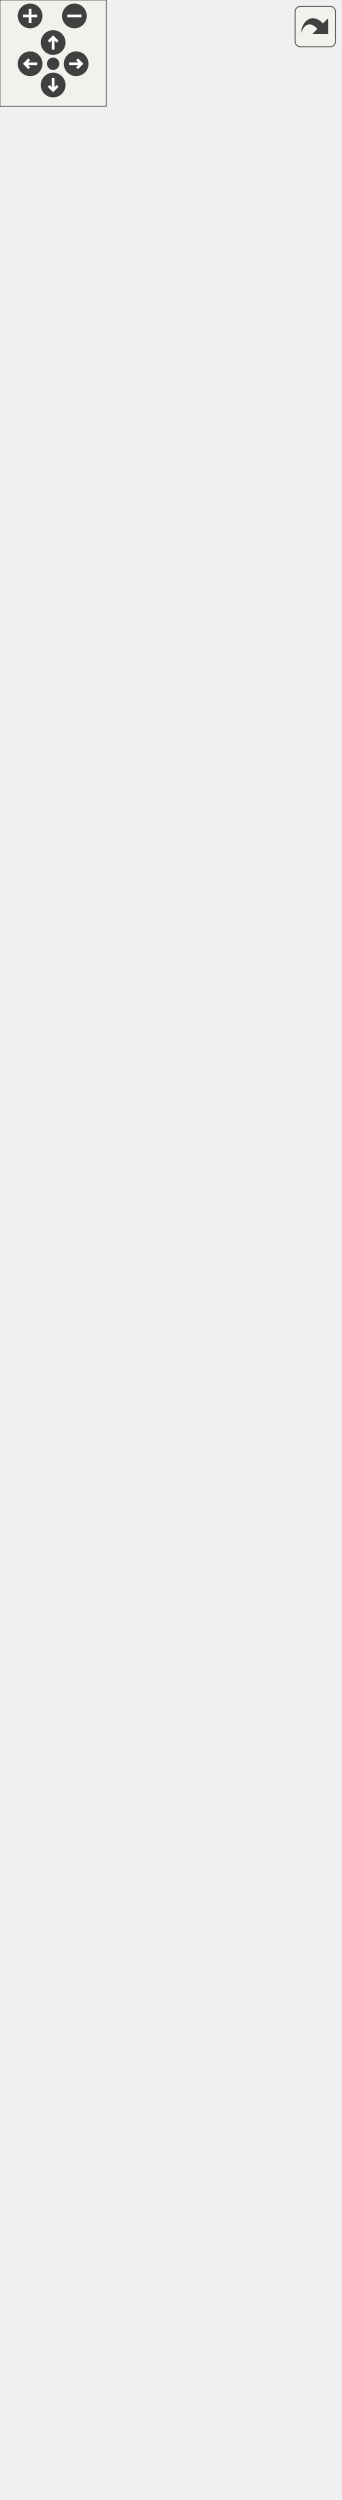
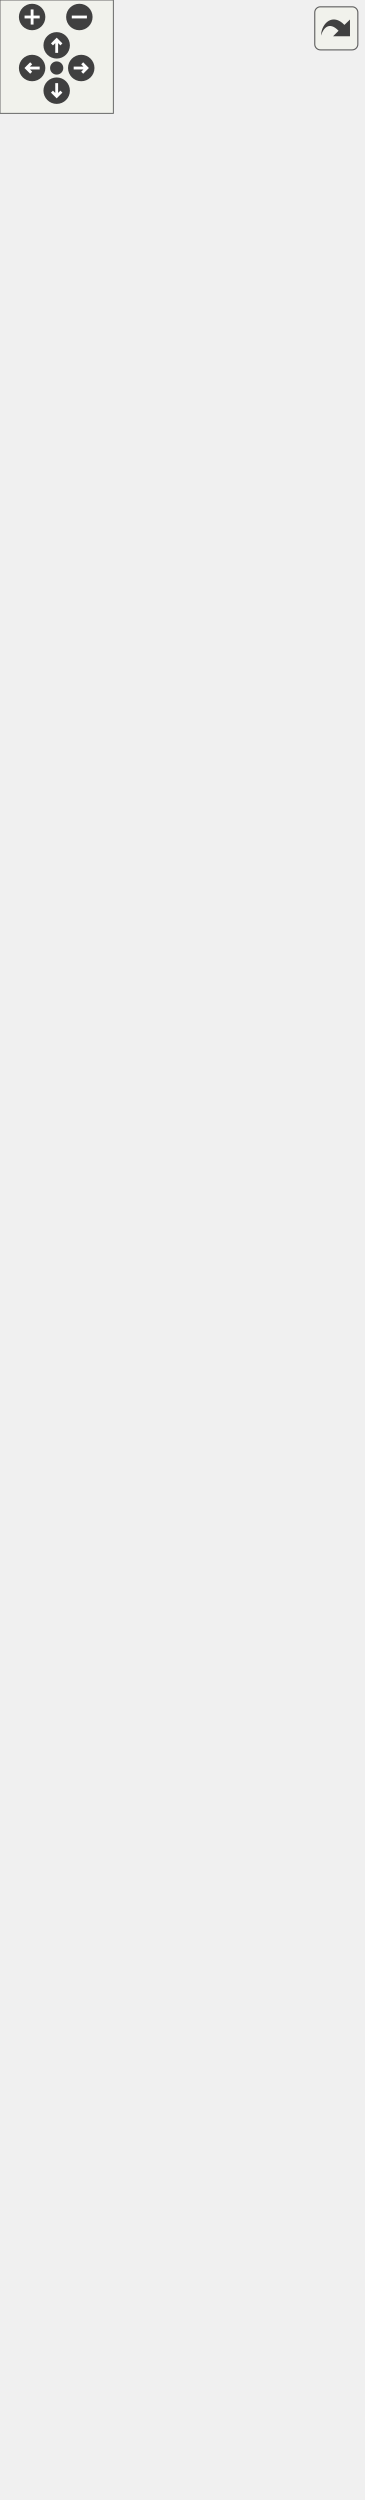
<svg xmlns="http://www.w3.org/2000/svg" xmlns:xlink="http://www.w3.org/1999/xlink" id="main" version="1.1" xml:space="preserve">
  <style type="text/css">
.edge:hover path { stroke: red; }
.edge:hover polygon { stroke: red; fill: red; }
</style>
  <defs>
    <circle id="rim" cx="0" cy="0" r="7" />
    <circle id="rim2" cx="0" cy="0" r="3.5" />
    <g id="zoomPlus">
      <use xlink:href="#rim" fill="#404040">
        <set attributeName="fill" to="#808080" begin="zoomplus.mouseover" end="zoomplus.mouseout" />
      </use>
      <path d="M-4,0h8M0,-4v8" fill="none" stroke="white" stroke-width="1.5" pointer-events="none" />
    </g>
    <g id="zoomMin">
      <use xlink:href="#rim" fill="#404040">
        <set attributeName="fill" to="#808080" begin="zoomminus.mouseover" end="zoomminus.mouseout" />
      </use>
      <path d="M-4,0h8" fill="none" stroke="white" stroke-width="1.5" pointer-events="none" />
    </g>
    <g id="dirArrow">
      <path fill="none" stroke="white" stroke-width="1.5" d="M0,-3.0v7 M-2.5,-0.5L0,-3.0L2.5,-0.5" />
    </g>
    <g id="resetDef">
      <use xlink:href="#rim2" fill="#404040">
        <set attributeName="fill" to="#808080" begin="reset.mouseover" end="reset.mouseout" />
      </use>
    </g>
  </defs>
  <svg id="graph" class="graph">
    <g id="viewport">
      <g id="node1" class="node">
        <g id="a_node1">
          <a xlink:title="Short class definition.">
            <polygon fill="#bfbfbf" stroke="black" points="2,-0.5 2,-255.5 190,-255.5 190,-0.5 2,-0.5" />
            <text text-anchor="start" x="10" y="-243.5" font-family="Helvetica,sans-Serif" font-size="10.00">Kratos::KratosFreeSurface</text>
            <text text-anchor="middle" x="96" y="-232.5" font-family="Helvetica,sans-Serif" font-size="10.00">Application</text>
            <polyline fill="none" stroke="black" points="2,-225.5 190,-225.5 " />
            <text text-anchor="middle" x="96" y="-213.5" font-family="Helvetica,sans-Serif" font-size="10.00"> </text>
            <polyline fill="none" stroke="black" points="2,-206.5 190,-206.5 " />
            <text text-anchor="start" x="10" y="-194.5" font-family="Helvetica,sans-Serif" font-size="10.00">+ KRATOS_CLASS_POINTER</text>
            <text text-anchor="start" x="10" y="-183.5" font-family="Helvetica,sans-Serif" font-size="10.00">_DEFINITION()</text>
            <text text-anchor="start" x="10" y="-172.5" font-family="Helvetica,sans-Serif" font-size="10.00">+ KratosFreeSurfaceApplication()</text>
            <text text-anchor="start" x="10" y="-161.5" font-family="Helvetica,sans-Serif" font-size="10.00">+ ~KratosFreeSurfaceApplication()</text>
            <text text-anchor="start" x="10" y="-150.5" font-family="Helvetica,sans-Serif" font-size="10.00">+ Register()</text>
            <text text-anchor="start" x="10" y="-139.5" font-family="Helvetica,sans-Serif" font-size="10.00">+ Info()</text>
            <text text-anchor="start" x="10" y="-128.5" font-family="Helvetica,sans-Serif" font-size="10.00">+ PrintInfo()</text>
            <text text-anchor="start" x="10" y="-117.5" font-family="Helvetica,sans-Serif" font-size="10.00">+ PrintData()</text>
            <text text-anchor="start" x="10" y="-106.5" font-family="Helvetica,sans-Serif" font-size="10.00">* KRATOS_CLASS_POINTER</text>
            <text text-anchor="start" x="10" y="-95.5" font-family="Helvetica,sans-Serif" font-size="10.00">_DEFINITION()</text>
            <text text-anchor="start" x="10" y="-84.5" font-family="Helvetica,sans-Serif" font-size="10.00">* KratosFreeSurfaceApplication()</text>
            <text text-anchor="start" x="10" y="-73.5" font-family="Helvetica,sans-Serif" font-size="10.00">* ~KratosFreeSurfaceApplication()</text>
            <text text-anchor="start" x="10" y="-62.5" font-family="Helvetica,sans-Serif" font-size="10.00">* Register()</text>
            <text text-anchor="start" x="10" y="-51.5" font-family="Helvetica,sans-Serif" font-size="10.00">* Info()</text>
            <text text-anchor="start" x="10" y="-40.5" font-family="Helvetica,sans-Serif" font-size="10.00">* PrintInfo()</text>
            <text text-anchor="start" x="10" y="-29.5" font-family="Helvetica,sans-Serif" font-size="10.00">* PrintData()</text>
            <text text-anchor="start" x="10" y="-18.5" font-family="Helvetica,sans-Serif" font-size="10.00">* operator=()</text>
            <text text-anchor="start" x="10" y="-7.5" font-family="Helvetica,sans-Serif" font-size="10.00">* KratosFreeSurfaceApplication()</text>
          </a>
        </g>
      </g>
      <g id="node2" class="node">
        <g id="a_node2">
          <a xlink:href="../../d9/d33/class_kratos_1_1_kratos_application.html" target="_top" xlink:title="This class defines the interface with kernel for all applications in Kratos.">
-             <polygon fill="none" stroke="black" points="0,-292.5 0,-1350.5 192,-1350.5 192,-292.5 0,-292.5" />
-             <text text-anchor="middle" x="96" y="-1338.5" font-family="Helvetica,sans-Serif" font-size="10.00">Kratos::KratosApplication</text>
-             <polyline fill="none" stroke="black" points="0,-1331.5 192,-1331.5 " />
-             <text text-anchor="start" x="8" y="-1319.5" font-family="Helvetica,sans-Serif" font-size="10.00"># mApplicationName</text>
-             <text text-anchor="start" x="8" y="-1308.5" font-family="Helvetica,sans-Serif" font-size="10.00"># mPointPrototype</text>
-             <text text-anchor="start" x="8" y="-1297.5" font-family="Helvetica,sans-Serif" font-size="10.00"># mPoint2DPrototype</text>
-             <text text-anchor="start" x="8" y="-1286.5" font-family="Helvetica,sans-Serif" font-size="10.00"># mPoint3DPrototype</text>
-             <text text-anchor="start" x="8" y="-1275.5" font-family="Helvetica,sans-Serif" font-size="10.00"># mSphere3D1Prototype</text>
-             <text text-anchor="start" x="8" y="-1264.5" font-family="Helvetica,sans-Serif" font-size="10.00"># mLine2D2Prototype</text>
-             <text text-anchor="start" x="8" y="-1253.5" font-family="Helvetica,sans-Serif" font-size="10.00"># mLine2D3Prototype</text>
-             <text text-anchor="start" x="8" y="-1242.5" font-family="Helvetica,sans-Serif" font-size="10.00"># mLine3D2Prototype</text>
-             <text text-anchor="start" x="8" y="-1231.5" font-family="Helvetica,sans-Serif" font-size="10.00"># mLine3D3Prototype</text>
-             <text text-anchor="start" x="8" y="-1220.5" font-family="Helvetica,sans-Serif" font-size="10.00"># mTriangle2D3Prototype</text>
-             <text text-anchor="start" x="8" y="-1209.5" font-family="Helvetica,sans-Serif" font-size="10.00">and 97 more...</text>
-             <polyline fill="none" stroke="black" points="0,-1202.5 192,-1202.5 " />
-             <text text-anchor="start" x="8" y="-1190.5" font-family="Helvetica,sans-Serif" font-size="10.00">+ KratosApplication()</text>
-             <text text-anchor="start" x="8" y="-1179.5" font-family="Helvetica,sans-Serif" font-size="10.00">+ KratosApplication()</text>
-             <text text-anchor="start" x="8" y="-1168.5" font-family="Helvetica,sans-Serif" font-size="10.00">+ KratosApplication()</text>
-             <text text-anchor="start" x="8" y="-1157.5" font-family="Helvetica,sans-Serif" font-size="10.00">+ ~KratosApplication()</text>
-             <text text-anchor="start" x="8" y="-1146.5" font-family="Helvetica,sans-Serif" font-size="10.00">+ Register()</text>
-             <text text-anchor="start" x="8" y="-1135.5" font-family="Helvetica,sans-Serif" font-size="10.00">+ RegisterKratosCore()</text>
-             <text text-anchor="start" x="8" y="-1124.5" font-family="Helvetica,sans-Serif" font-size="10.00">+ DeregisterComponent()</text>
-             <text text-anchor="start" x="8" y="-1113.5" font-family="Helvetica,sans-Serif" font-size="10.00">+ DeregisterCommonComponents()</text>
-             <text text-anchor="start" x="8" y="-1102.5" font-family="Helvetica,sans-Serif" font-size="10.00">+ DeregisterApplication()</text>
-             <text text-anchor="start" x="8" y="-1091.5" font-family="Helvetica,sans-Serif" font-size="10.00">+ RegisterVariables()</text>
-             <text text-anchor="start" x="8" y="-1080.5" font-family="Helvetica,sans-Serif" font-size="10.00">+ RegisterDeprecatedVariables()</text>
-             <text text-anchor="start" x="8" y="-1069.5" font-family="Helvetica,sans-Serif" font-size="10.00">+ RegisterCFDVariables()</text>
-             <text text-anchor="start" x="8" y="-1058.5" font-family="Helvetica,sans-Serif" font-size="10.00">+ RegisterALEVariables()</text>
-             <text text-anchor="start" x="8" y="-1047.5" font-family="Helvetica,sans-Serif" font-size="10.00">+ RegisterMappingVariables()</text>
-             <text text-anchor="start" x="8" y="-1036.5" font-family="Helvetica,sans-Serif" font-size="10.00">+ RegisterDEMVariables()</text>
-             <text text-anchor="start" x="8" y="-1025.5" font-family="Helvetica,sans-Serif" font-size="10.00">+ RegisterFSIVariables()</text>
-             <text text-anchor="start" x="8" y="-1014.5" font-family="Helvetica,sans-Serif" font-size="10.00">+ RegisterMATVariables()</text>
-             <text text-anchor="start" x="8" y="-1003.5" font-family="Helvetica,sans-Serif" font-size="10.00">+ RegisterGlobalPointerVariables()</text>
-             <text text-anchor="start" x="8" y="-992.5" font-family="Helvetica,sans-Serif" font-size="10.00">+ Name()</text>
-             <text text-anchor="start" x="8" y="-981.5" font-family="Helvetica,sans-Serif" font-size="10.00">+ GetComponents()</text>
-             <text text-anchor="start" x="8" y="-970.5" font-family="Helvetica,sans-Serif" font-size="10.00">+ GetComponents()</text>
-             <text text-anchor="start" x="8" y="-959.5" font-family="Helvetica,sans-Serif" font-size="10.00">+ GetComponents()</text>
-             <text text-anchor="start" x="8" y="-948.5" font-family="Helvetica,sans-Serif" font-size="10.00">+ GetComponents()</text>
+             <polygon fill="none" stroke="black" points="0,-292.5 0,-1262.5 192,-1262.5 192,-292.5 0,-292.5" />
+             <text text-anchor="middle" x="96" y="-1250.5" font-family="Helvetica,sans-Serif" font-size="10.00">Kratos::KratosApplication</text>
+             <polyline fill="none" stroke="black" points="0,-1243.5 192,-1243.5 " />
+             <text text-anchor="start" x="8" y="-1231.5" font-family="Helvetica,sans-Serif" font-size="10.00"># mApplicationName</text>
+             <text text-anchor="start" x="8" y="-1220.5" font-family="Helvetica,sans-Serif" font-size="10.00"># mPointPrototype</text>
+             <text text-anchor="start" x="8" y="-1209.5" font-family="Helvetica,sans-Serif" font-size="10.00"># mPoint2DPrototype</text>
+             <text text-anchor="start" x="8" y="-1198.5" font-family="Helvetica,sans-Serif" font-size="10.00"># mPoint3DPrototype</text>
+             <text text-anchor="start" x="8" y="-1187.5" font-family="Helvetica,sans-Serif" font-size="10.00"># mSphere3D1Prototype</text>
+             <text text-anchor="start" x="8" y="-1176.5" font-family="Helvetica,sans-Serif" font-size="10.00"># mLine2D2Prototype</text>
+             <text text-anchor="start" x="8" y="-1165.5" font-family="Helvetica,sans-Serif" font-size="10.00"># mLine2D3Prototype</text>
+             <text text-anchor="start" x="8" y="-1154.5" font-family="Helvetica,sans-Serif" font-size="10.00"># mLine3D2Prototype</text>
+             <text text-anchor="start" x="8" y="-1143.5" font-family="Helvetica,sans-Serif" font-size="10.00"># mLine3D3Prototype</text>
+             <text text-anchor="start" x="8" y="-1132.5" font-family="Helvetica,sans-Serif" font-size="10.00"># mTriangle2D3Prototype</text>
+             <text text-anchor="start" x="8" y="-1121.5" font-family="Helvetica,sans-Serif" font-size="10.00">and 97 more...</text>
+             <polyline fill="none" stroke="black" points="0,-1114.5 192,-1114.5 " />
+             <text text-anchor="start" x="8" y="-1102.5" font-family="Helvetica,sans-Serif" font-size="10.00">+ KratosApplication()</text>
+             <text text-anchor="start" x="8" y="-1091.5" font-family="Helvetica,sans-Serif" font-size="10.00">+ KratosApplication()</text>
+             <text text-anchor="start" x="8" y="-1080.5" font-family="Helvetica,sans-Serif" font-size="10.00">+ KratosApplication()</text>
+             <text text-anchor="start" x="8" y="-1069.5" font-family="Helvetica,sans-Serif" font-size="10.00">+ ~KratosApplication()</text>
+             <text text-anchor="start" x="8" y="-1058.5" font-family="Helvetica,sans-Serif" font-size="10.00">+ Register()</text>
+             <text text-anchor="start" x="8" y="-1047.5" font-family="Helvetica,sans-Serif" font-size="10.00">+ RegisterKratosCore()</text>
+             <text text-anchor="start" x="8" y="-1036.5" font-family="Helvetica,sans-Serif" font-size="10.00">+ DeregisterComponent()</text>
+             <text text-anchor="start" x="8" y="-1025.5" font-family="Helvetica,sans-Serif" font-size="10.00">+ DeregisterCommonComponents()</text>
+             <text text-anchor="start" x="8" y="-1014.5" font-family="Helvetica,sans-Serif" font-size="10.00">+ DeregisterApplication()</text>
+             <text text-anchor="start" x="8" y="-1003.5" font-family="Helvetica,sans-Serif" font-size="10.00">+ DeregisterMappers()</text>
+             <text text-anchor="start" x="8" y="-992.5" font-family="Helvetica,sans-Serif" font-size="10.00">+ RegisterVariables()</text>
+             <text text-anchor="start" x="8" y="-981.5" font-family="Helvetica,sans-Serif" font-size="10.00">+ RegisterDeprecatedVariables()</text>
+             <text text-anchor="start" x="8" y="-970.5" font-family="Helvetica,sans-Serif" font-size="10.00">+ RegisterCFDVariables()</text>
+             <text text-anchor="start" x="8" y="-959.5" font-family="Helvetica,sans-Serif" font-size="10.00">+ RegisterALEVariables()</text>
+             <text text-anchor="start" x="8" y="-948.5" font-family="Helvetica,sans-Serif" font-size="10.00">and 6 more...</text>
            <text text-anchor="start" x="8" y="-937.5" font-family="Helvetica,sans-Serif" font-size="10.00">+ GetComponents()</text>
            <text text-anchor="start" x="8" y="-926.5" font-family="Helvetica,sans-Serif" font-size="10.00">+ GetComponents()</text>
            <text text-anchor="start" x="8" y="-915.5" font-family="Helvetica,sans-Serif" font-size="10.00">+ GetComponents()</text>
            <text text-anchor="start" x="8" y="-904.5" font-family="Helvetica,sans-Serif" font-size="10.00">+ GetComponents()</text>
            <text text-anchor="start" x="8" y="-893.5" font-family="Helvetica,sans-Serif" font-size="10.00">+ GetComponents()</text>
            <text text-anchor="start" x="8" y="-882.5" font-family="Helvetica,sans-Serif" font-size="10.00">+ GetComponents()</text>
-             <text text-anchor="start" x="8" y="-871.5" font-family="Helvetica,sans-Serif" font-size="10.00">and 14 more...</text>
-             <text text-anchor="start" x="8" y="-860.5" font-family="Helvetica,sans-Serif" font-size="10.00">+ Info()</text>
-             <text text-anchor="start" x="8" y="-849.5" font-family="Helvetica,sans-Serif" font-size="10.00">+ PrintInfo()</text>
-             <text text-anchor="start" x="8" y="-838.5" font-family="Helvetica,sans-Serif" font-size="10.00">+ PrintData()</text>
-             <text text-anchor="start" x="8" y="-827.5" font-family="Helvetica,sans-Serif" font-size="10.00">* NodeType</text>
-             <text text-anchor="start" x="8" y="-816.5" font-family="Helvetica,sans-Serif" font-size="10.00">* GeometryType</text>
-             <text text-anchor="start" x="8" y="-805.5" font-family="Helvetica,sans-Serif" font-size="10.00">* KRATOS_CLASS_POINTER</text>
-             <text text-anchor="start" x="8" y="-794.5" font-family="Helvetica,sans-Serif" font-size="10.00">_DEFINITION()</text>
-             <text text-anchor="start" x="8" y="-783.5" font-family="Helvetica,sans-Serif" font-size="10.00">* mApplicationName</text>
-             <text text-anchor="start" x="8" y="-772.5" font-family="Helvetica,sans-Serif" font-size="10.00">* mPointPrototype</text>
-             <text text-anchor="start" x="8" y="-761.5" font-family="Helvetica,sans-Serif" font-size="10.00">* mPoint2DPrototype</text>
-             <text text-anchor="start" x="8" y="-750.5" font-family="Helvetica,sans-Serif" font-size="10.00">* mPoint3DPrototype</text>
-             <text text-anchor="start" x="8" y="-739.5" font-family="Helvetica,sans-Serif" font-size="10.00">* mSphere3D1Prototype</text>
-             <text text-anchor="start" x="8" y="-728.5" font-family="Helvetica,sans-Serif" font-size="10.00">* mLine2D2Prototype</text>
-             <text text-anchor="start" x="8" y="-717.5" font-family="Helvetica,sans-Serif" font-size="10.00">* mLine2D3Prototype</text>
-             <text text-anchor="start" x="8" y="-706.5" font-family="Helvetica,sans-Serif" font-size="10.00">* mLine3D2Prototype</text>
-             <text text-anchor="start" x="8" y="-695.5" font-family="Helvetica,sans-Serif" font-size="10.00">* mLine3D3Prototype</text>
-             <text text-anchor="start" x="8" y="-684.5" font-family="Helvetica,sans-Serif" font-size="10.00">* mTriangle2D3Prototype</text>
-             <text text-anchor="start" x="8" y="-673.5" font-family="Helvetica,sans-Serif" font-size="10.00">and 97 more...</text>
-             <text text-anchor="start" x="8" y="-662.5" font-family="Helvetica,sans-Serif" font-size="10.00">* KratosApplication()</text>
-             <text text-anchor="start" x="8" y="-651.5" font-family="Helvetica,sans-Serif" font-size="10.00">* KratosApplication()</text>
-             <text text-anchor="start" x="8" y="-640.5" font-family="Helvetica,sans-Serif" font-size="10.00">* KratosApplication()</text>
-             <text text-anchor="start" x="8" y="-629.5" font-family="Helvetica,sans-Serif" font-size="10.00">* ~KratosApplication()</text>
-             <text text-anchor="start" x="8" y="-618.5" font-family="Helvetica,sans-Serif" font-size="10.00">* Register()</text>
-             <text text-anchor="start" x="8" y="-607.5" font-family="Helvetica,sans-Serif" font-size="10.00">* RegisterKratosCore()</text>
-             <text text-anchor="start" x="8" y="-596.5" font-family="Helvetica,sans-Serif" font-size="10.00">* DeregisterComponent()</text>
-             <text text-anchor="start" x="8" y="-585.5" font-family="Helvetica,sans-Serif" font-size="10.00">* DeregisterCommonComponents()</text>
-             <text text-anchor="start" x="8" y="-574.5" font-family="Helvetica,sans-Serif" font-size="10.00">* DeregisterApplication()</text>
-             <text text-anchor="start" x="8" y="-563.5" font-family="Helvetica,sans-Serif" font-size="10.00">* RegisterVariables()</text>
-             <text text-anchor="start" x="8" y="-552.5" font-family="Helvetica,sans-Serif" font-size="10.00">* RegisterDeprecatedVariables()</text>
-             <text text-anchor="start" x="8" y="-541.5" font-family="Helvetica,sans-Serif" font-size="10.00">* RegisterCFDVariables()</text>
-             <text text-anchor="start" x="8" y="-530.5" font-family="Helvetica,sans-Serif" font-size="10.00">* RegisterALEVariables()</text>
-             <text text-anchor="start" x="8" y="-519.5" font-family="Helvetica,sans-Serif" font-size="10.00">* RegisterMappingVariables()</text>
-             <text text-anchor="start" x="8" y="-508.5" font-family="Helvetica,sans-Serif" font-size="10.00">* RegisterDEMVariables()</text>
-             <text text-anchor="start" x="8" y="-497.5" font-family="Helvetica,sans-Serif" font-size="10.00">* RegisterFSIVariables()</text>
-             <text text-anchor="start" x="8" y="-486.5" font-family="Helvetica,sans-Serif" font-size="10.00">* RegisterMATVariables()</text>
-             <text text-anchor="start" x="8" y="-475.5" font-family="Helvetica,sans-Serif" font-size="10.00">* RegisterGlobalPointerVariables()</text>
-             <text text-anchor="start" x="8" y="-464.5" font-family="Helvetica,sans-Serif" font-size="10.00">* Name()</text>
+             <text text-anchor="start" x="8" y="-871.5" font-family="Helvetica,sans-Serif" font-size="10.00">+ GetComponents()</text>
+             <text text-anchor="start" x="8" y="-860.5" font-family="Helvetica,sans-Serif" font-size="10.00">+ GetComponents()</text>
+             <text text-anchor="start" x="8" y="-849.5" font-family="Helvetica,sans-Serif" font-size="10.00">+ GetComponents()</text>
+             <text text-anchor="start" x="8" y="-838.5" font-family="Helvetica,sans-Serif" font-size="10.00">+ GetComponents()</text>
+             <text text-anchor="start" x="8" y="-827.5" font-family="Helvetica,sans-Serif" font-size="10.00">and 14 more...</text>
+             <text text-anchor="start" x="8" y="-816.5" font-family="Helvetica,sans-Serif" font-size="10.00">+ Info()</text>
+             <text text-anchor="start" x="8" y="-805.5" font-family="Helvetica,sans-Serif" font-size="10.00">+ PrintInfo()</text>
+             <text text-anchor="start" x="8" y="-794.5" font-family="Helvetica,sans-Serif" font-size="10.00">+ PrintData()</text>
+             <text text-anchor="start" x="8" y="-783.5" font-family="Helvetica,sans-Serif" font-size="10.00">* NodeType</text>
+             <text text-anchor="start" x="8" y="-772.5" font-family="Helvetica,sans-Serif" font-size="10.00">* GeometryType</text>
+             <text text-anchor="start" x="8" y="-761.5" font-family="Helvetica,sans-Serif" font-size="10.00">* KRATOS_CLASS_POINTER</text>
+             <text text-anchor="start" x="8" y="-750.5" font-family="Helvetica,sans-Serif" font-size="10.00">_DEFINITION()</text>
+             <text text-anchor="start" x="8" y="-739.5" font-family="Helvetica,sans-Serif" font-size="10.00">* mApplicationName</text>
+             <text text-anchor="start" x="8" y="-728.5" font-family="Helvetica,sans-Serif" font-size="10.00">* mPointPrototype</text>
+             <text text-anchor="start" x="8" y="-717.5" font-family="Helvetica,sans-Serif" font-size="10.00">* mPoint2DPrototype</text>
+             <text text-anchor="start" x="8" y="-706.5" font-family="Helvetica,sans-Serif" font-size="10.00">* mPoint3DPrototype</text>
+             <text text-anchor="start" x="8" y="-695.5" font-family="Helvetica,sans-Serif" font-size="10.00">* mSphere3D1Prototype</text>
+             <text text-anchor="start" x="8" y="-684.5" font-family="Helvetica,sans-Serif" font-size="10.00">* mLine2D2Prototype</text>
+             <text text-anchor="start" x="8" y="-673.5" font-family="Helvetica,sans-Serif" font-size="10.00">* mLine2D3Prototype</text>
+             <text text-anchor="start" x="8" y="-662.5" font-family="Helvetica,sans-Serif" font-size="10.00">* mLine3D2Prototype</text>
+             <text text-anchor="start" x="8" y="-651.5" font-family="Helvetica,sans-Serif" font-size="10.00">* mLine3D3Prototype</text>
+             <text text-anchor="start" x="8" y="-640.5" font-family="Helvetica,sans-Serif" font-size="10.00">* mTriangle2D3Prototype</text>
+             <text text-anchor="start" x="8" y="-629.5" font-family="Helvetica,sans-Serif" font-size="10.00">and 97 more...</text>
+             <text text-anchor="start" x="8" y="-618.5" font-family="Helvetica,sans-Serif" font-size="10.00">* KratosApplication()</text>
+             <text text-anchor="start" x="8" y="-607.5" font-family="Helvetica,sans-Serif" font-size="10.00">* KratosApplication()</text>
+             <text text-anchor="start" x="8" y="-596.5" font-family="Helvetica,sans-Serif" font-size="10.00">* KratosApplication()</text>
+             <text text-anchor="start" x="8" y="-585.5" font-family="Helvetica,sans-Serif" font-size="10.00">* ~KratosApplication()</text>
+             <text text-anchor="start" x="8" y="-574.5" font-family="Helvetica,sans-Serif" font-size="10.00">* Register()</text>
+             <text text-anchor="start" x="8" y="-563.5" font-family="Helvetica,sans-Serif" font-size="10.00">* RegisterKratosCore()</text>
+             <text text-anchor="start" x="8" y="-552.5" font-family="Helvetica,sans-Serif" font-size="10.00">* DeregisterComponent()</text>
+             <text text-anchor="start" x="8" y="-541.5" font-family="Helvetica,sans-Serif" font-size="10.00">* DeregisterCommonComponents()</text>
+             <text text-anchor="start" x="8" y="-530.5" font-family="Helvetica,sans-Serif" font-size="10.00">* DeregisterApplication()</text>
+             <text text-anchor="start" x="8" y="-519.5" font-family="Helvetica,sans-Serif" font-size="10.00">* DeregisterMappers()</text>
+             <text text-anchor="start" x="8" y="-508.5" font-family="Helvetica,sans-Serif" font-size="10.00">* RegisterVariables()</text>
+             <text text-anchor="start" x="8" y="-497.5" font-family="Helvetica,sans-Serif" font-size="10.00">* RegisterDeprecatedVariables()</text>
+             <text text-anchor="start" x="8" y="-486.5" font-family="Helvetica,sans-Serif" font-size="10.00">* RegisterCFDVariables()</text>
+             <text text-anchor="start" x="8" y="-475.5" font-family="Helvetica,sans-Serif" font-size="10.00">* RegisterALEVariables()</text>
+             <text text-anchor="start" x="8" y="-464.5" font-family="Helvetica,sans-Serif" font-size="10.00">and 6 more...</text>
            <text text-anchor="start" x="8" y="-453.5" font-family="Helvetica,sans-Serif" font-size="10.00">* GetComponents()</text>
            <text text-anchor="start" x="8" y="-442.5" font-family="Helvetica,sans-Serif" font-size="10.00">* GetComponents()</text>
            <text text-anchor="start" x="8" y="-431.5" font-family="Helvetica,sans-Serif" font-size="10.00">* GetComponents()</text>
            <text text-anchor="start" x="8" y="-420.5" font-family="Helvetica,sans-Serif" font-size="10.00">* GetComponents()</text>
            <text text-anchor="start" x="8" y="-409.5" font-family="Helvetica,sans-Serif" font-size="10.00">* GetComponents()</text>
            <text text-anchor="start" x="8" y="-398.5" font-family="Helvetica,sans-Serif" font-size="10.00">* GetComponents()</text>
            <text text-anchor="start" x="8" y="-387.5" font-family="Helvetica,sans-Serif" font-size="10.00">* GetComponents()</text>
            <text text-anchor="start" x="8" y="-376.5" font-family="Helvetica,sans-Serif" font-size="10.00">* GetComponents()</text>
            <text text-anchor="start" x="8" y="-365.5" font-family="Helvetica,sans-Serif" font-size="10.00">* GetComponents()</text>
            <text text-anchor="start" x="8" y="-354.5" font-family="Helvetica,sans-Serif" font-size="10.00">* GetComponents()</text>
            <text text-anchor="start" x="8" y="-343.5" font-family="Helvetica,sans-Serif" font-size="10.00">and 14 more...</text>
            <text text-anchor="start" x="8" y="-332.5" font-family="Helvetica,sans-Serif" font-size="10.00">* Info()</text>
            <text text-anchor="start" x="8" y="-321.5" font-family="Helvetica,sans-Serif" font-size="10.00">* PrintInfo()</text>
            <text text-anchor="start" x="8" y="-310.5" font-family="Helvetica,sans-Serif" font-size="10.00">* PrintData()</text>
            <text text-anchor="start" x="8" y="-299.5" font-family="Helvetica,sans-Serif" font-size="10.00">* operator=()</text>
          </a>
        </g>
      </g>
      <g id="edge1" class="edge">
-         <path fill="none" stroke="midnightblue" d="M96,-282.4C96,-273.24 96,-264.34 96,-255.75" />
-         <polygon fill="none" stroke="midnightblue" points="92.5,-282.44 96,-292.44 99.5,-282.44 92.5,-282.44" />
+         <path fill="none" stroke="midnightblue" d="M96,-282.35C96,-273.19 96,-264.29 96,-255.68" />
+         <polygon fill="none" stroke="midnightblue" points="92.5,-282.39 96,-292.39 99.5,-282.39 92.5,-282.39" />
      </g>
    </g>
  </svg>
  <g id="navigator" transform="translate(0 0)" fill="#404254">
    <rect fill="#f2f5e9" fill-opacity="0.5" stroke="#606060" stroke-width=".5" x="0" y="0" width="60" height="60" />
    <use id="zoomplus" xlink:href="#zoomPlus" x="17" y="9" />
    <use id="zoomminus" xlink:href="#zoomMin" x="42" y="9" />
    <use id="reset" xlink:href="#resetDef" x="30" y="36" />
    <g id="arrowUp" xlink:href="#dirArrow" transform="translate(30 24)">
      <use xlink:href="#rim" fill="#404040">
        <set attributeName="fill" to="#808080" begin="arrowUp.mouseover" end="arrowUp.mouseout" />
      </use>
      <path fill="none" stroke="white" stroke-width="1.5" d="M0,-3.0v7 M-2.5,-0.5L0,-3.0L2.5,-0.5" />
    </g>
    <g id="arrowRight" xlink:href="#dirArrow" transform="rotate(90) translate(36 -43)">
      <use xlink:href="#rim" fill="#404040">
        <set attributeName="fill" to="#808080" begin="arrowRight.mouseover" end="arrowRight.mouseout" />
      </use>
      <path fill="none" stroke="white" stroke-width="1.5" d="M0,-3.0v7 M-2.5,-0.5L0,-3.0L2.5,-0.5" />
    </g>
    <g id="arrowDown" xlink:href="#dirArrow" transform="rotate(180) translate(-30 -48)">
      <use xlink:href="#rim" fill="#404040">
        <set attributeName="fill" to="#808080" begin="arrowDown.mouseover" end="arrowDown.mouseout" />
      </use>
      <path fill="none" stroke="white" stroke-width="1.5" d="M0,-3.0v7 M-2.5,-0.5L0,-3.0L2.5,-0.5" />
    </g>
    <g id="arrowLeft" xlink:href="#dirArrow" transform="rotate(270) translate(-36 17)">
      <use xlink:href="#rim" fill="#404040">
        <set attributeName="fill" to="#808080" begin="arrowLeft.mouseover" end="arrowLeft.mouseout" />
      </use>
      <path fill="none" stroke="white" stroke-width="1.5" d="M0,-3.0v7 M-2.5,-0.5L0,-3.0L2.5,-0.5" />
    </g>
  </g>
  <svg viewBox="0 0 15 15" width="100%" height="30px" preserveAspectRatio="xMaxYMin meet">
    <g id="arrow_out" transform="scale(0.3 0.3)">
      <a xlink:href="class_kratos_1_1_kratos_free_surface_application__inherit__graph_org.svg" target="_base">
        <rect id="button" ry="5" rx="5" y="6" x="6" height="38" width="38" fill="#f2f5e9" fill-opacity="0.5" stroke="#606060" stroke-width="1.0" />
        <path id="arrow" d="M 11.5,31.437 C 11.94,20.098 22.043,11.323 32.159,21.979 L 37.069,17.246 C 37.069,17.246 37.088,32 37.088,32 L 22.16,31.978 C 22.16,31.978 26.998,27.14 26.998,27.14 C 18.529,18.264 13.292,25.23 11.5,31.437 z" style="fill:#404040;" />
      </a>
    </g>
  </svg>
</svg>
